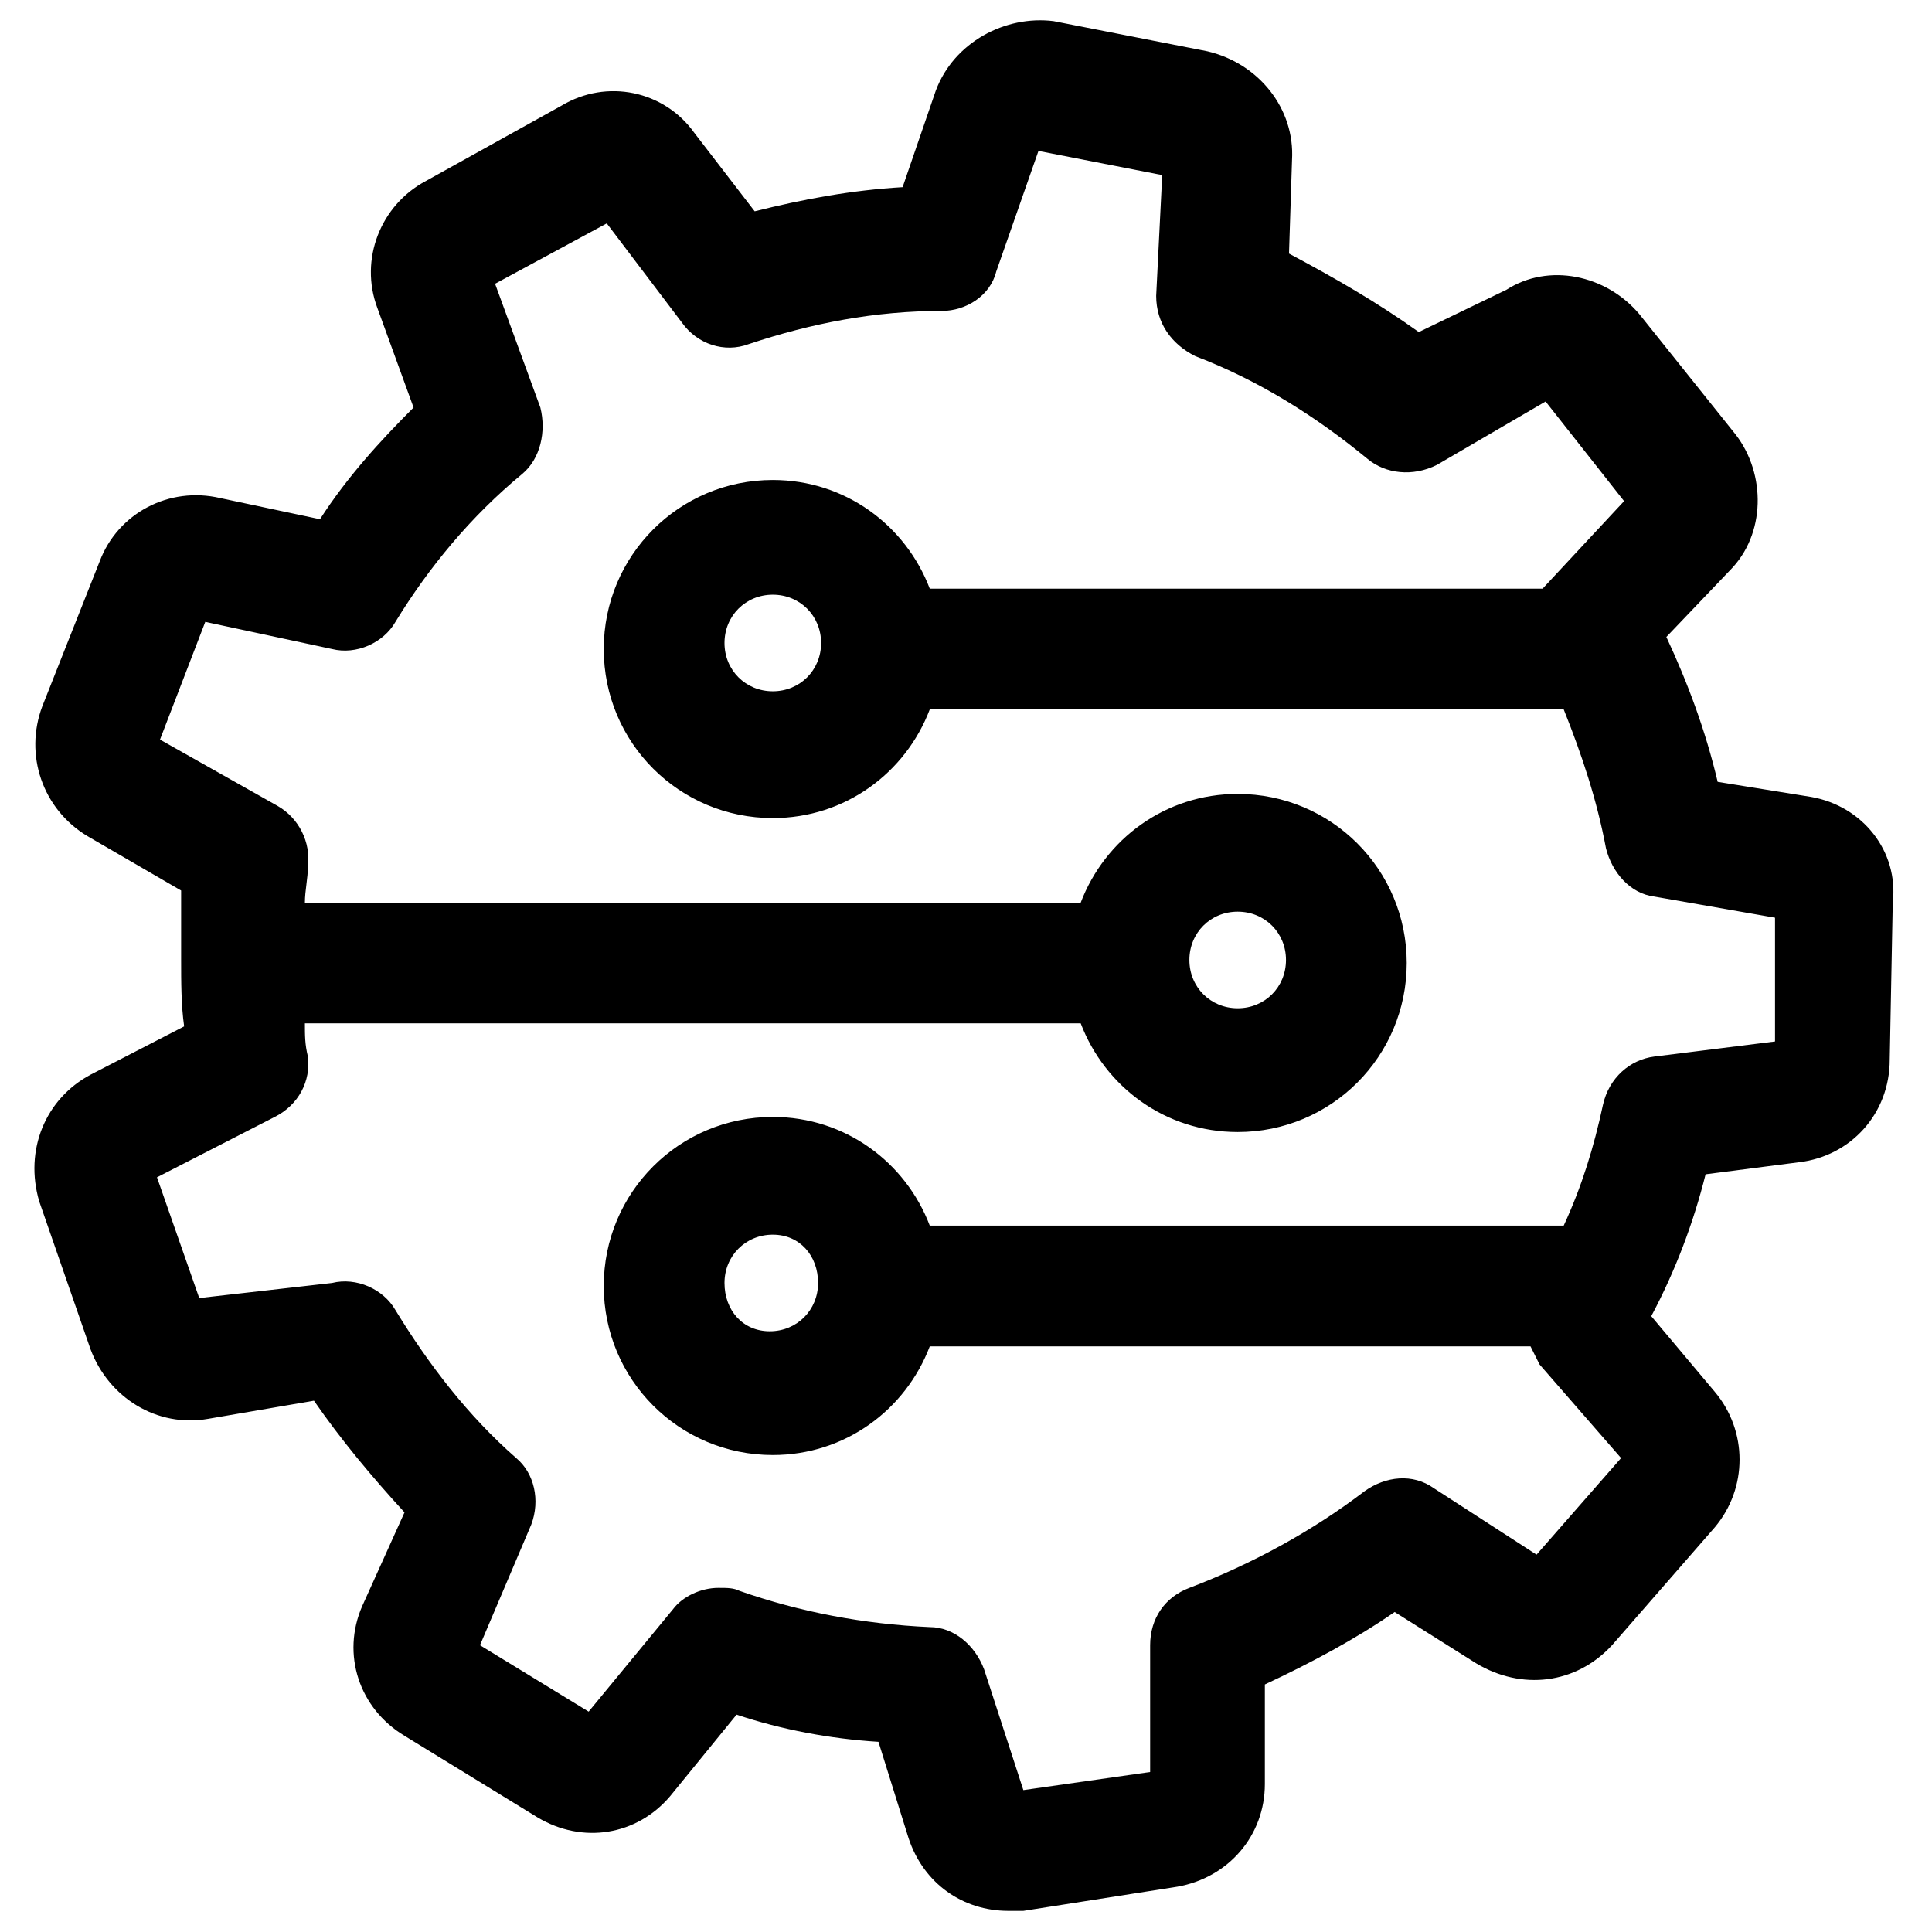
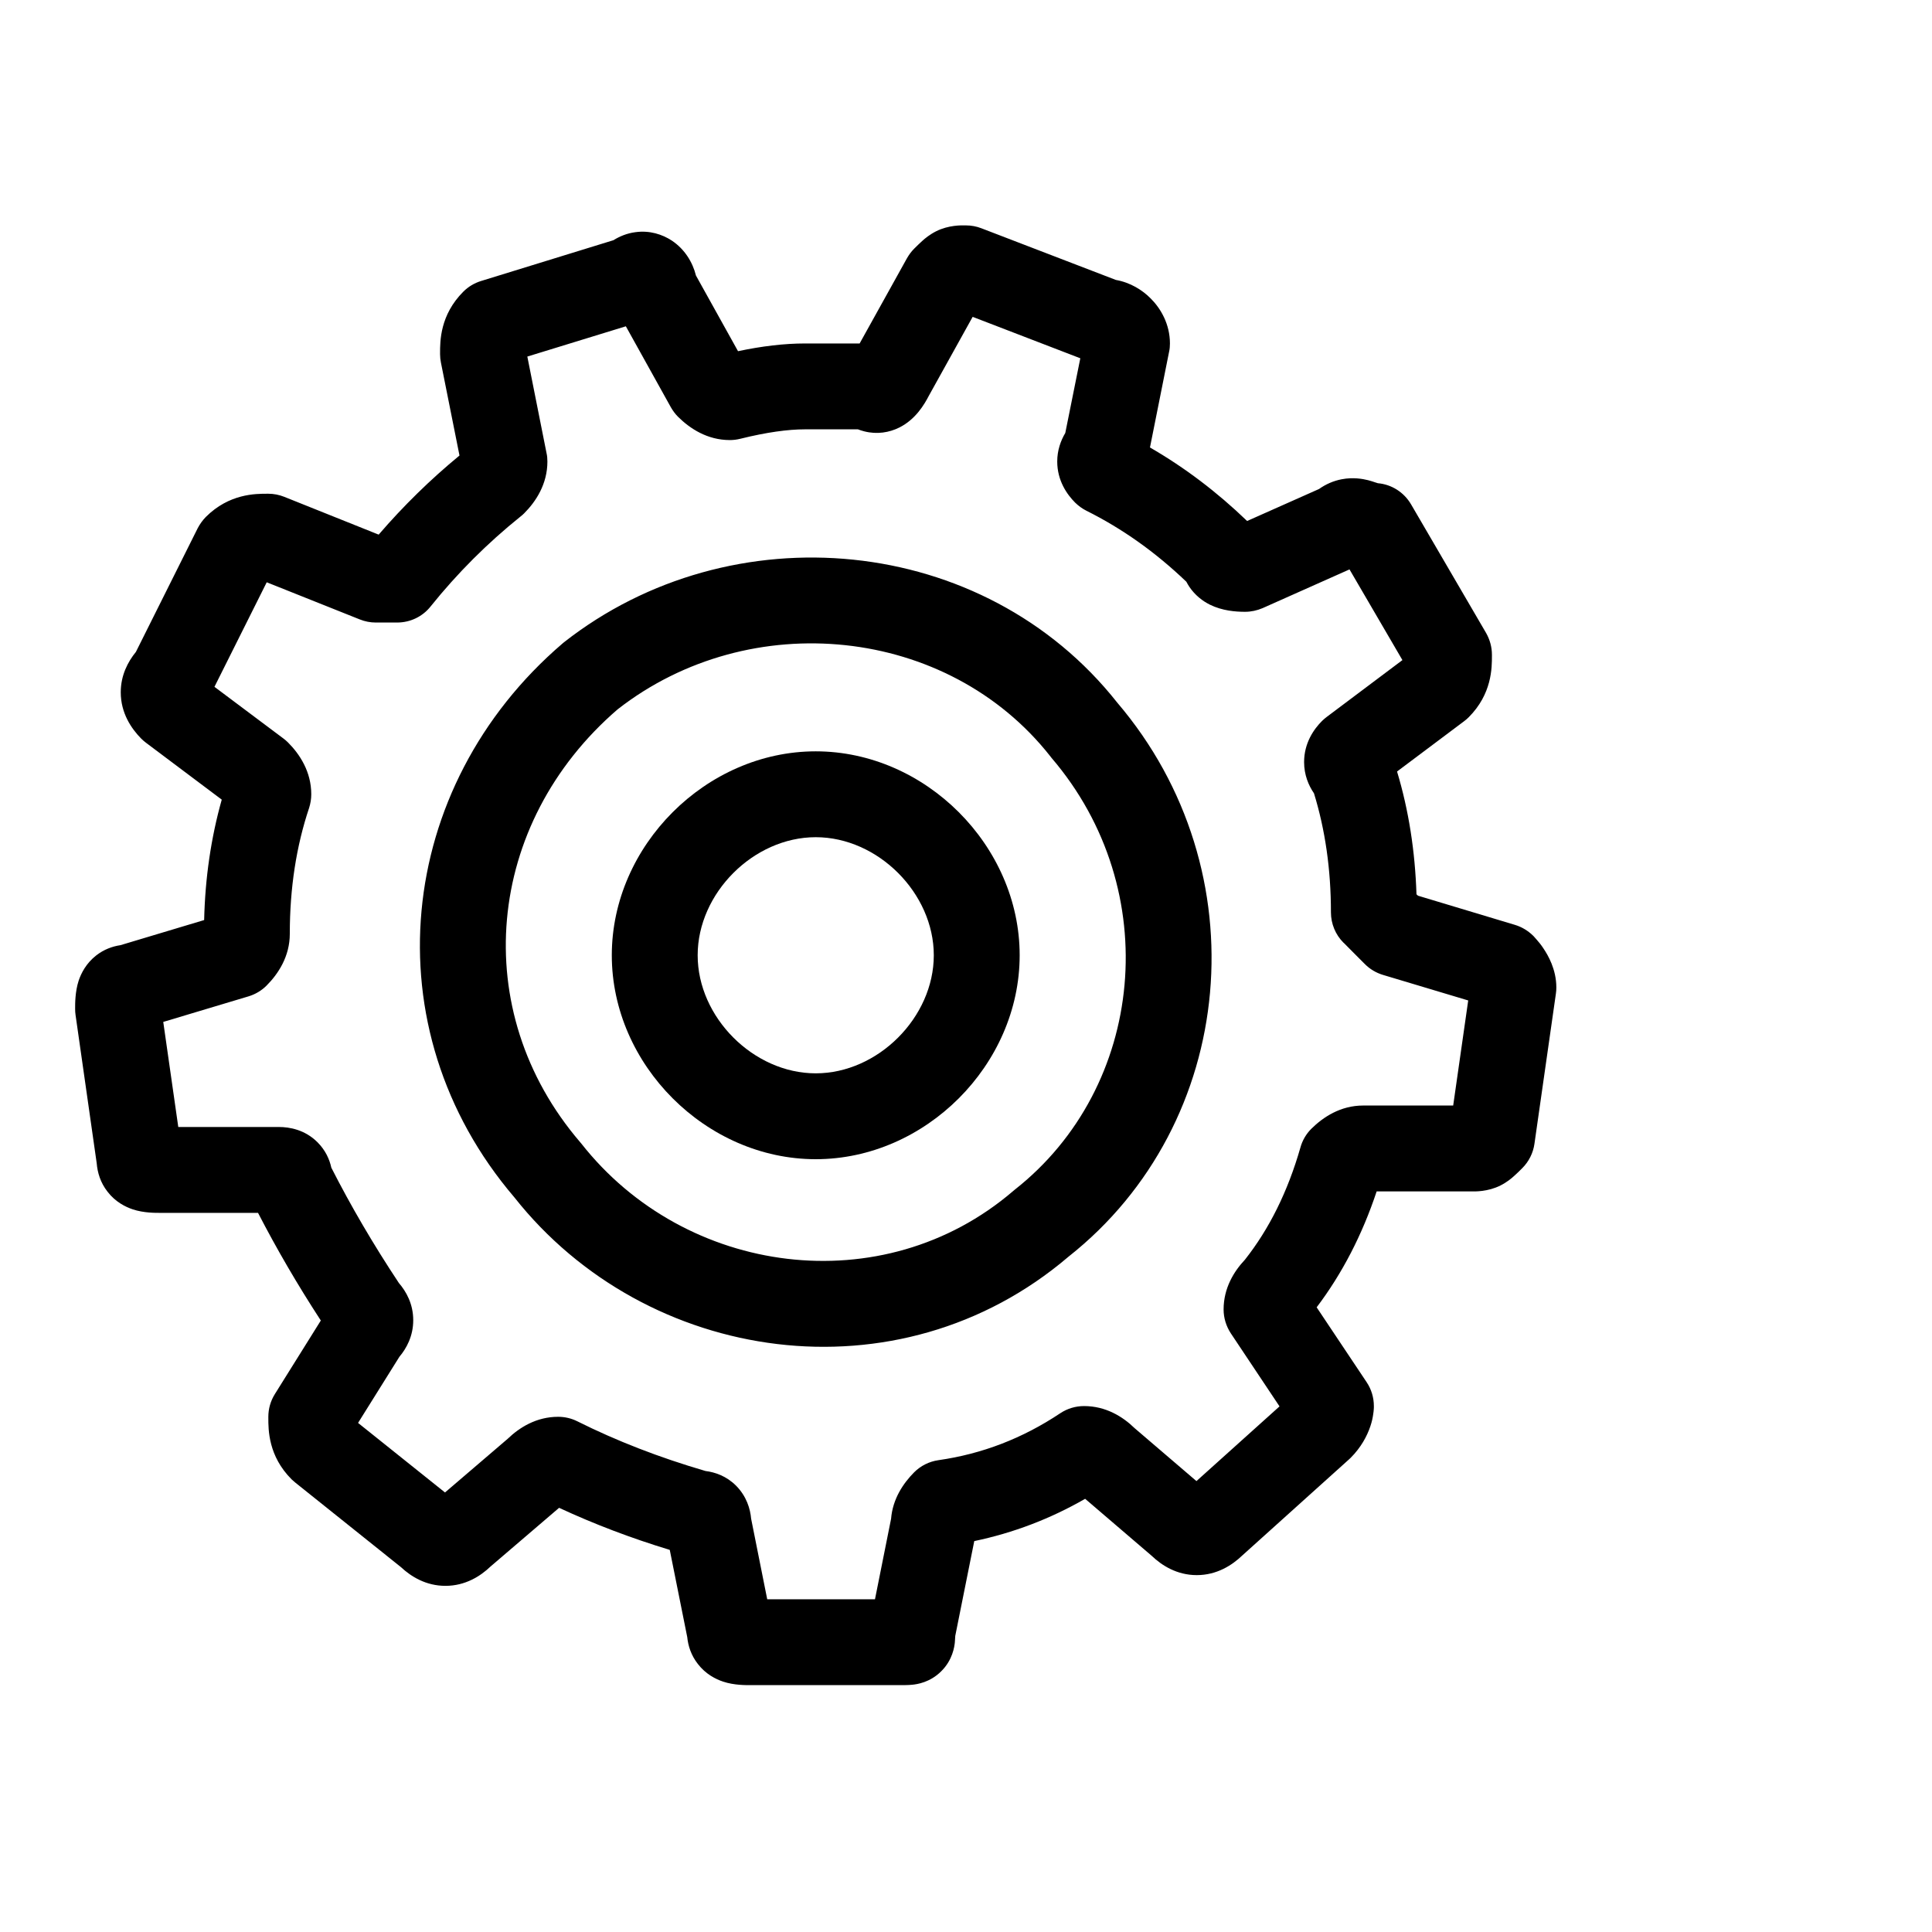
- <svg xmlns="http://www.w3.org/2000/svg" version="1.1" id="Layer_2_00000133509666921268819120000006238597939132357806_" x="0px" y="0px" viewBox="0 0 64 64" style="enable-background:new 0 0 64 64;" xml:space="preserve">
-   <style type="text/css">
- 	.st0{fill:black;}
- </style>
-   <path class="st0" d="M60,26.4l-3.1-0.5c-0.4-1.7-1-3.3-1.7-4.8l2.1-2.2c1.2-1.2,1.2-3.2,0.2-4.5l-3.2-4c-1.1-1.3-3-1.7-4.4-0.8  L47,11c-1.4-1-2.8-1.8-4.3-2.6l0.1-3.1c0.1-1.7-1.1-3.2-2.8-3.6l-5.1-1C33.3,0.5,31.6,1.4,31,3l-1.1,3.2C28.2,6.3,26.6,6.6,25,7  l-2-2.6c-1-1.4-2.9-1.8-4.4-0.9L14.1,6c-1.5,0.8-2.2,2.6-1.6,4.2l1.2,3.3c-1.1,1.1-2.2,2.3-3.1,3.7l-3.3-0.7c-1.7-0.4-3.4,0.5-4,2.1  l-1.9,4.8c-0.6,1.6,0,3.4,1.5,4.3l3.1,1.8C6,30,6,30.7,6,31.4c0,0.1,0,0.3,0,0.4c0,0,0,0,0,0c0,0,0,0,0,0c0,0.7,0,1.5,0.1,2.2  L3,35.6c-1.5,0.8-2.2,2.5-1.7,4.2l1.7,4.9c0.6,1.6,2.2,2.6,3.9,2.3l3.5-0.6c0.9,1.3,1.9,2.5,3,3.7L12,53.2c-0.7,1.6-0.1,3.4,1.4,4.3  l4.4,2.7c1.5,0.9,3.3,0.6,4.4-0.7l2.2-2.7c1.5,0.5,3.1,0.8,4.7,0.9l1,3.2c0.5,1.5,1.8,2.4,3.3,2.4c0.2,0,0.4,0,0.5,0l5.1-0.8  c1.7-0.3,2.9-1.7,2.9-3.4l0-3.3c1.5-0.7,3-1.5,4.3-2.4l2.7,1.7c1.5,0.9,3.3,0.7,4.5-0.6l3.4-3.9c1.1-1.3,1.1-3.2,0-4.5l-2.1-2.5  c0.8-1.5,1.4-3.1,1.8-4.7l3.1-0.4c1.7-0.2,3-1.6,3-3.4l0.1-5.2C62.9,28.2,61.7,26.7,60,26.4z M58.8,34.5l-4,0.5  c-0.8,0.1-1.5,0.7-1.7,1.6c-0.3,1.4-0.7,2.7-1.3,4H30.8c-0.8-2.1-2.8-3.6-5.2-3.6c-3.1,0-5.6,2.5-5.6,5.6s2.5,5.6,5.6,5.6  c2.4,0,4.4-1.5,5.2-3.6h19.9c0.1,0.2,0.2,0.4,0.3,0.6l2.7,3.1l-2.8,3.2l-3.4-2.2c-0.7-0.5-1.6-0.4-2.3,0.1c-1.7,1.3-3.7,2.4-5.8,3.2  c-0.8,0.3-1.3,1-1.3,1.9l0,4.2l-4.2,0.6l-1.3-4c-0.3-0.8-1-1.4-1.8-1.4c-2.2-0.1-4.3-0.5-6.3-1.2c-0.2-0.1-0.4-0.1-0.7-0.1  c-0.6,0-1.2,0.3-1.5,0.7l-2.8,3.4l-3.6-2.2l1.7-4c0.3-0.8,0.1-1.7-0.5-2.2c-1.6-1.4-2.9-3.1-4-4.9c-0.4-0.7-1.3-1.1-2.1-0.9L6.6,43  l-1.4-4l3.9-2c0.8-0.4,1.2-1.2,1.1-2c-0.1-0.4-0.1-0.7-0.1-1.1h25.7c0.8,2.1,2.8,3.6,5.2,3.6c3.1,0,5.6-2.5,5.6-5.6  s-2.5-5.6-5.6-5.6c-2.4,0-4.4,1.5-5.2,3.6H10.1c0-0.4,0.1-0.8,0.1-1.2c0.1-0.8-0.3-1.6-1-2l-3.9-2.2l1.5-3.9l4.2,0.9  c0.8,0.2,1.7-0.2,2.1-0.9c1.1-1.8,2.5-3.5,4.2-4.9c0.6-0.5,0.8-1.4,0.6-2.2l-1.5-4.1l3.7-2l2.5,3.3c0.5,0.7,1.4,1,2.2,0.7  c2.1-0.7,4.2-1.1,6.4-1.1c0.8,0,1.6-0.5,1.8-1.3l1.4-4l4.1,0.8l-0.2,4c0,0.9,0.5,1.6,1.3,2c2.1,0.8,4,2,5.7,3.4  c0.6,0.5,1.5,0.6,2.3,0.2l3.6-2.1l2.6,3.3l-2.7,2.9H30.8c-0.8-2.1-2.8-3.6-5.2-3.6c-3.1,0-5.6,2.5-5.6,5.6s2.5,5.6,5.6,5.6  c2.4,0,4.4-1.5,5.2-3.6h21c0.6,1.5,1.1,3,1.4,4.6c0.2,0.8,0.8,1.5,1.6,1.6l4,0.7L58.8,34.5z M27.1,42.5c0,0.9-0.7,1.6-1.6,1.6  S24,43.4,24,42.5s0.7-1.6,1.6-1.6S27.1,41.6,27.1,42.5z M39.4,31.8c0-0.9,0.7-1.6,1.6-1.6s1.6,0.7,1.6,1.6c0,0.9-0.7,1.6-1.6,1.6  S39.4,32.7,39.4,31.8z M27.2,21.3c0,0.9-0.7,1.6-1.6,1.6S24,22.2,24,21.3s0.7-1.6,1.6-1.6S27.2,20.4,27.2,21.3z" />
+ <svg xmlns="http://www.w3.org/2000/svg" width="16" height="16" viewBox="0 -2 18 18" fill="none">
+   <path d="M9.062 0.952L8.654 1.687C8.612 1.768 8.531 1.907 8.379 1.983C8.285 2.03 8.171 2.049 8.053 2.019C8.032 2.014 8.012 2.007 7.993 2H7.5C7.342 2 7.143 2.027 6.897 2.088C6.865 2.096 6.833 2.1 6.8 2.1C6.59 2.1 6.428 1.993 6.317 1.883C6.291 1.857 6.269 1.827 6.25 1.794L5.831 1.04L4.913 1.322L5.092 2.222C5.098 2.247 5.1 2.274 5.1 2.3C5.1 2.51 4.993 2.673 4.883 2.783C4.873 2.793 4.862 2.803 4.85 2.812C4.54 3.061 4.261 3.34 4.012 3.65C3.937 3.745 3.822 3.8 3.7 3.8H3.501C3.45 3.8 3.399 3.79 3.352 3.771L2.485 3.425L1.998 4.399L2.64 4.88C2.655 4.891 2.67 4.904 2.683 4.917C2.793 5.027 2.9 5.19 2.9 5.4C2.9 5.443 2.893 5.486 2.88 5.527C2.761 5.882 2.7 6.272 2.7 6.7C2.7 6.91 2.593 7.073 2.483 7.183C2.436 7.23 2.378 7.264 2.315 7.283L1.521 7.521L1.661 8.5H2.6C2.695 8.5 2.84 8.524 2.958 8.642C3.033 8.717 3.07 8.802 3.087 8.879C3.268 9.235 3.478 9.594 3.716 9.953C3.784 10.032 3.85 10.148 3.85 10.3C3.85 10.448 3.787 10.563 3.721 10.641L3.336 11.257L4.146 11.905L4.73 11.405C4.84 11.299 4.998 11.2 5.2 11.2C5.262 11.2 5.323 11.214 5.379 11.242C5.745 11.425 6.142 11.579 6.573 11.705C6.661 11.716 6.767 11.751 6.858 11.842C6.956 11.941 6.99 12.058 6.998 12.149L7.148 12.9H8.152L8.302 12.15C8.317 11.964 8.416 11.819 8.517 11.717C8.578 11.656 8.658 11.616 8.744 11.604C9.15 11.546 9.527 11.401 9.878 11.167C9.944 11.123 10.021 11.1 10.1 11.1C10.303 11.1 10.461 11.199 10.57 11.305L11.147 11.799L11.921 11.103L11.467 10.422C11.424 10.356 11.4 10.279 11.4 10.2C11.4 10.001 11.496 9.845 11.599 9.736C11.823 9.452 11.997 9.106 12.116 8.69C12.134 8.625 12.169 8.565 12.217 8.517C12.328 8.407 12.49 8.3 12.7 8.3H13.539L13.679 7.321L12.885 7.083C12.822 7.064 12.764 7.03 12.717 6.983L12.716 6.981C12.713 6.979 12.718 6.983 12.715 6.981L12.653 6.919C12.65 6.916 12.655 6.921 12.652 6.918L12.52 6.785C12.518 6.783 12.521 6.787 12.519 6.784L12.517 6.783C12.442 6.708 12.4 6.606 12.4 6.5C12.4 6.098 12.346 5.729 12.242 5.391C12.191 5.317 12.15 5.219 12.15 5.1C12.15 4.923 12.24 4.794 12.317 4.717C12.331 4.704 12.345 4.691 12.36 4.68L13.066 4.15L12.573 3.305L11.763 3.666C11.711 3.688 11.656 3.7 11.6 3.7C11.513 3.7 11.388 3.691 11.271 3.633C11.207 3.601 11.135 3.548 11.08 3.466C11.07 3.451 11.061 3.435 11.053 3.42C10.766 3.145 10.456 2.925 10.121 2.758C10.083 2.739 10.048 2.713 10.017 2.683C9.94 2.606 9.85 2.477 9.85 2.3C9.85 2.194 9.883 2.105 9.925 2.034L10.065 1.338L9.062 0.952ZM14 7C14.283 6.717 14.283 6.717 14.283 6.717L14.284 6.718L14.286 6.72L14.289 6.723L14.297 6.732C14.303 6.738 14.311 6.747 14.319 6.757C14.337 6.777 14.36 6.805 14.383 6.841C14.421 6.898 14.5 7.03 14.5 7.2C14.5 7.219 14.499 7.238 14.496 7.257L14.296 8.657C14.284 8.742 14.244 8.822 14.183 8.883L14.179 8.887C14.158 8.908 14.132 8.934 14.108 8.955C14.082 8.979 14.039 9.015 13.979 9.045C13.862 9.104 13.74 9.101 13.707 9.1C13.704 9.1 13.7 9.1 13.7 9.1H12.826C12.692 9.503 12.506 9.864 12.267 10.18L12.733 10.878C12.777 10.944 12.8 11.021 12.8 11.1L12.4 11.1C12.8 11.1 12.8 11.1 12.8 11.1L12.8 11.102L12.8 11.103L12.8 11.107L12.8 11.114C12.8 11.119 12.799 11.125 12.799 11.131C12.798 11.143 12.797 11.158 12.794 11.174C12.79 11.206 12.782 11.245 12.767 11.289C12.737 11.378 12.682 11.484 12.583 11.583C12.578 11.588 12.573 11.593 12.568 11.597L11.574 12.492C11.48 12.582 11.338 12.675 11.15 12.675C10.965 12.675 10.824 12.585 10.73 12.495L10.11 11.964C9.785 12.151 9.44 12.282 9.077 12.358L8.9 13.241C8.899 13.259 8.898 13.281 8.896 13.302C8.892 13.341 8.876 13.465 8.77 13.57C8.665 13.676 8.541 13.692 8.502 13.696C8.464 13.7 8.423 13.7 8.405 13.7L8.4 13.7H7C6.998 13.7 6.995 13.7 6.992 13.7C6.954 13.7 6.84 13.702 6.736 13.667C6.668 13.644 6.575 13.598 6.502 13.503C6.439 13.423 6.411 13.334 6.403 13.253L6.24 12.44C5.878 12.33 5.534 12.199 5.209 12.048L4.57 12.595C4.476 12.685 4.335 12.775 4.15 12.775C3.969 12.775 3.83 12.689 3.736 12.601L2.75 11.812C2.739 11.803 2.728 11.793 2.717 11.783C2.499 11.565 2.5 11.321 2.5 11.21C2.5 11.206 2.5 11.203 2.5 11.2C2.5 11.125 2.521 11.052 2.561 10.988L2.989 10.303C2.772 9.97 2.577 9.635 2.404 9.3H1.5C1.498 9.3 1.495 9.3 1.492 9.3C1.454 9.3 1.34 9.302 1.236 9.267C1.168 9.244 1.075 9.198 1.002 9.103C0.935 9.018 0.908 8.923 0.901 8.838L0.704 7.457C0.701 7.438 0.7 7.419 0.7 7.4C0.7 7.398 0.7 7.395 0.7 7.392C0.7 7.354 0.699 7.24 0.733 7.136C0.756 7.068 0.802 6.975 0.897 6.901C0.969 6.845 1.048 6.817 1.122 6.806L1.902 6.572C1.911 6.18 1.966 5.805 2.066 5.45L1.36 4.92C1.345 4.909 1.331 4.896 1.317 4.883C1.224 4.789 1.125 4.644 1.125 4.45C1.125 4.292 1.191 4.166 1.266 4.074L1.842 2.921C1.862 2.883 1.887 2.848 1.917 2.817C2.135 2.599 2.38 2.6 2.491 2.6C2.494 2.6 2.497 2.6 2.5 2.6C2.551 2.6 2.601 2.61 2.649 2.629L3.528 2.981C3.758 2.714 4.009 2.468 4.281 2.244L4.108 1.378C4.103 1.353 4.1 1.326 4.1 1.3C4.1 1.297 4.1 1.294 4.1 1.29C4.1 1.179 4.099 0.935 4.317 0.717C4.363 0.671 4.42 0.637 4.482 0.618L5.715 0.238C5.773 0.202 5.842 0.173 5.921 0.163C6.052 0.145 6.17 0.183 6.26 0.242C6.379 0.322 6.453 0.442 6.484 0.567L6.876 1.272C7.098 1.225 7.307 1.2 7.5 1.2H8.009L8.45 0.406C8.469 0.373 8.491 0.343 8.517 0.317L8.521 0.313C8.543 0.292 8.568 0.266 8.592 0.245C8.618 0.221 8.662 0.185 8.721 0.155C8.838 0.096 8.96 0.099 8.994 0.1C8.996 0.1 9 0.1 9 0.1C9.049 0.1 9.098 0.109 9.144 0.127L10.396 0.608C10.532 0.632 10.644 0.703 10.72 0.78C10.814 0.873 10.9 1.02 10.9 1.2C10.9 1.226 10.898 1.253 10.892 1.278L10.714 2.169C11.038 2.356 11.34 2.585 11.619 2.854L12.289 2.556C12.351 2.512 12.422 2.48 12.501 2.465C12.606 2.445 12.695 2.461 12.747 2.474C12.774 2.481 12.797 2.489 12.812 2.494C12.821 2.497 12.827 2.498 12.831 2.5C12.833 2.501 12.837 2.502 12.837 2.502C12.965 2.513 13.08 2.586 13.146 2.698L13.846 3.898C13.881 3.96 13.9 4.029 13.9 4.1C13.9 4.103 13.9 4.106 13.9 4.11C13.9 4.221 13.901 4.465 13.683 4.683C13.67 4.696 13.655 4.709 13.64 4.72L13.016 5.188C13.125 5.55 13.184 5.931 13.197 6.332L13.211 6.345L14.115 6.617C14.178 6.636 14.236 6.671 14.283 6.717L14 7ZM12.85 2.506L12.847 2.505ZM10.409 4.546C9.164 2.97 6.815 2.758 5.253 3.985C5.249 3.989 5.244 3.993 5.24 3.996C3.682 5.331 3.447 7.579 4.791 9.154C6.021 10.712 8.371 11.059 9.954 9.709C11.53 8.465 11.745 6.112 10.409 4.546ZM5.754 4.609C6.989 3.645 8.831 3.832 9.786 5.047C9.789 5.052 9.793 5.056 9.796 5.06C10.853 6.293 10.669 8.13 9.453 9.085C9.449 9.089 9.444 9.093 9.44 9.096C8.225 10.138 6.384 9.887 5.415 8.653C5.411 8.648 5.408 8.644 5.404 8.64C4.356 7.417 4.52 5.673 5.754 4.609Z" fill="black" />
+   <path d="M7.6 5.8C7.021 5.8 6.5 6.321 6.5 6.9C6.5 7.479 7.021 8 7.6 8C8.179 8 8.7 7.479 8.7 6.9C8.7 6.321 8.179 5.8 7.6 5.8ZM5.7 6.9C5.7 5.879 6.579 5 7.6 5C8.621 5 9.5 5.879 9.5 6.9C9.5 7.921 8.621 8.8 7.6 8.8C6.579 8.8 5.7 7.921 5.7 6.9Z" fill="black" />
</svg>
